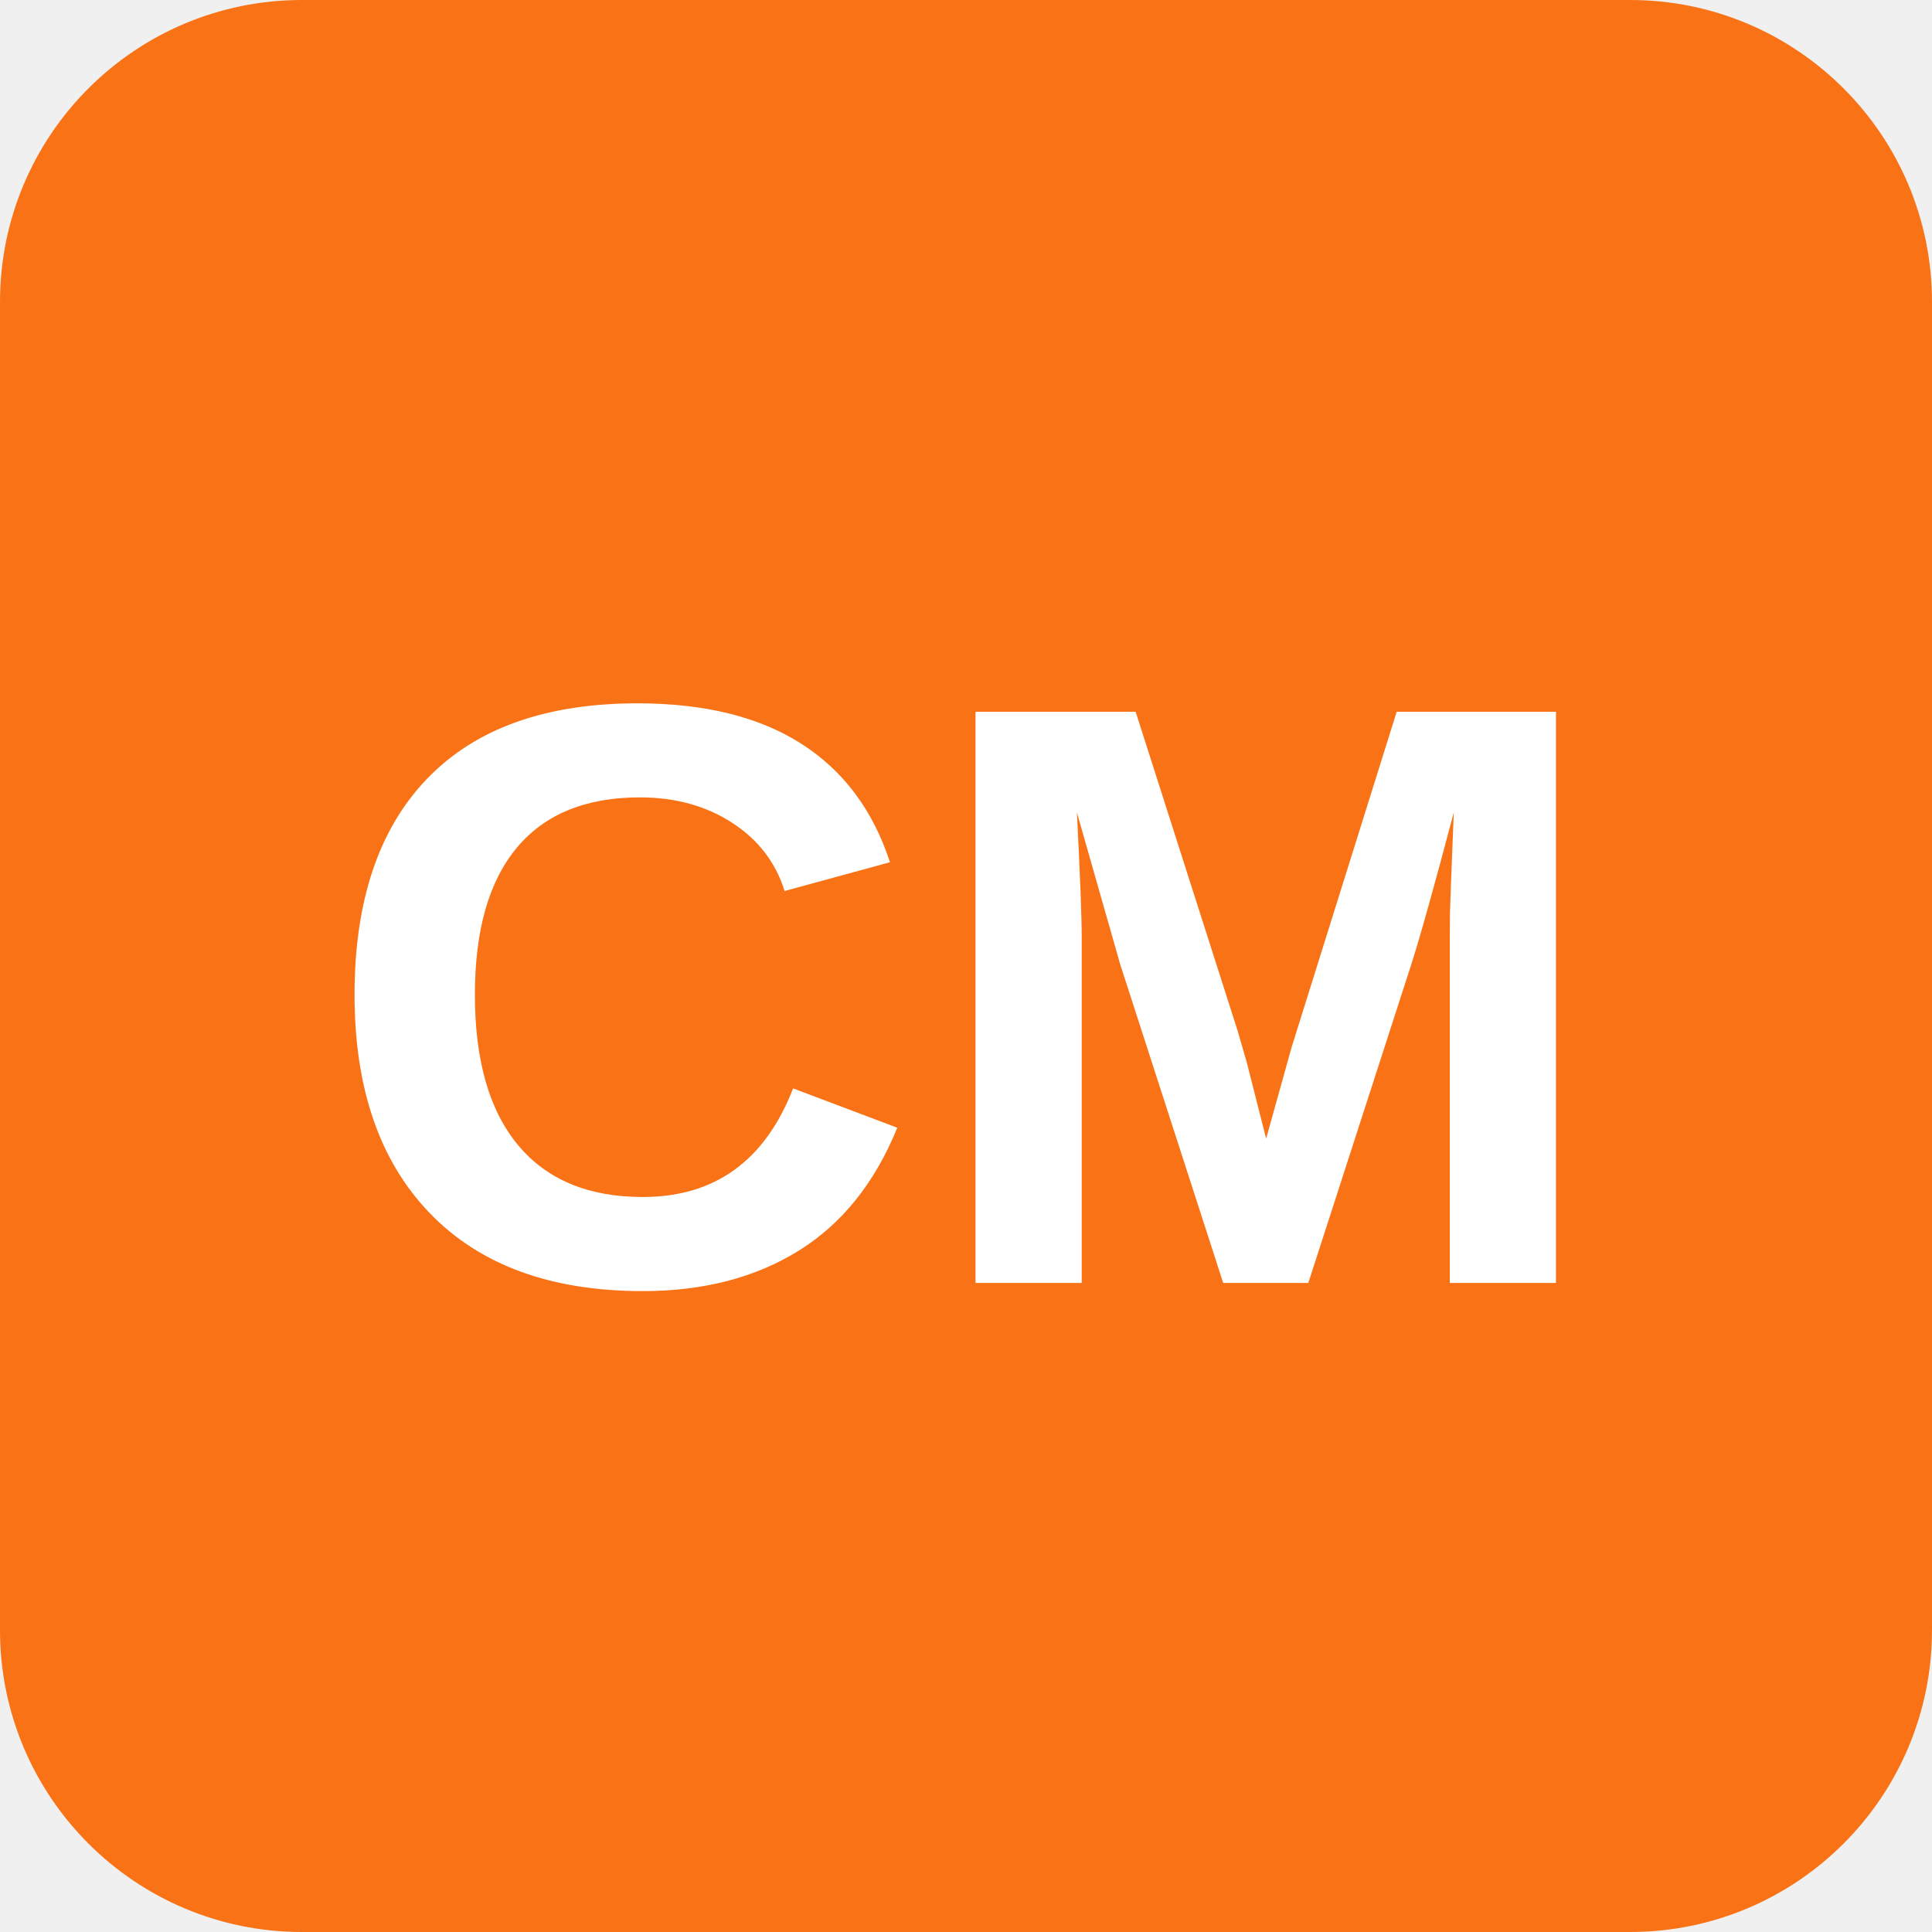
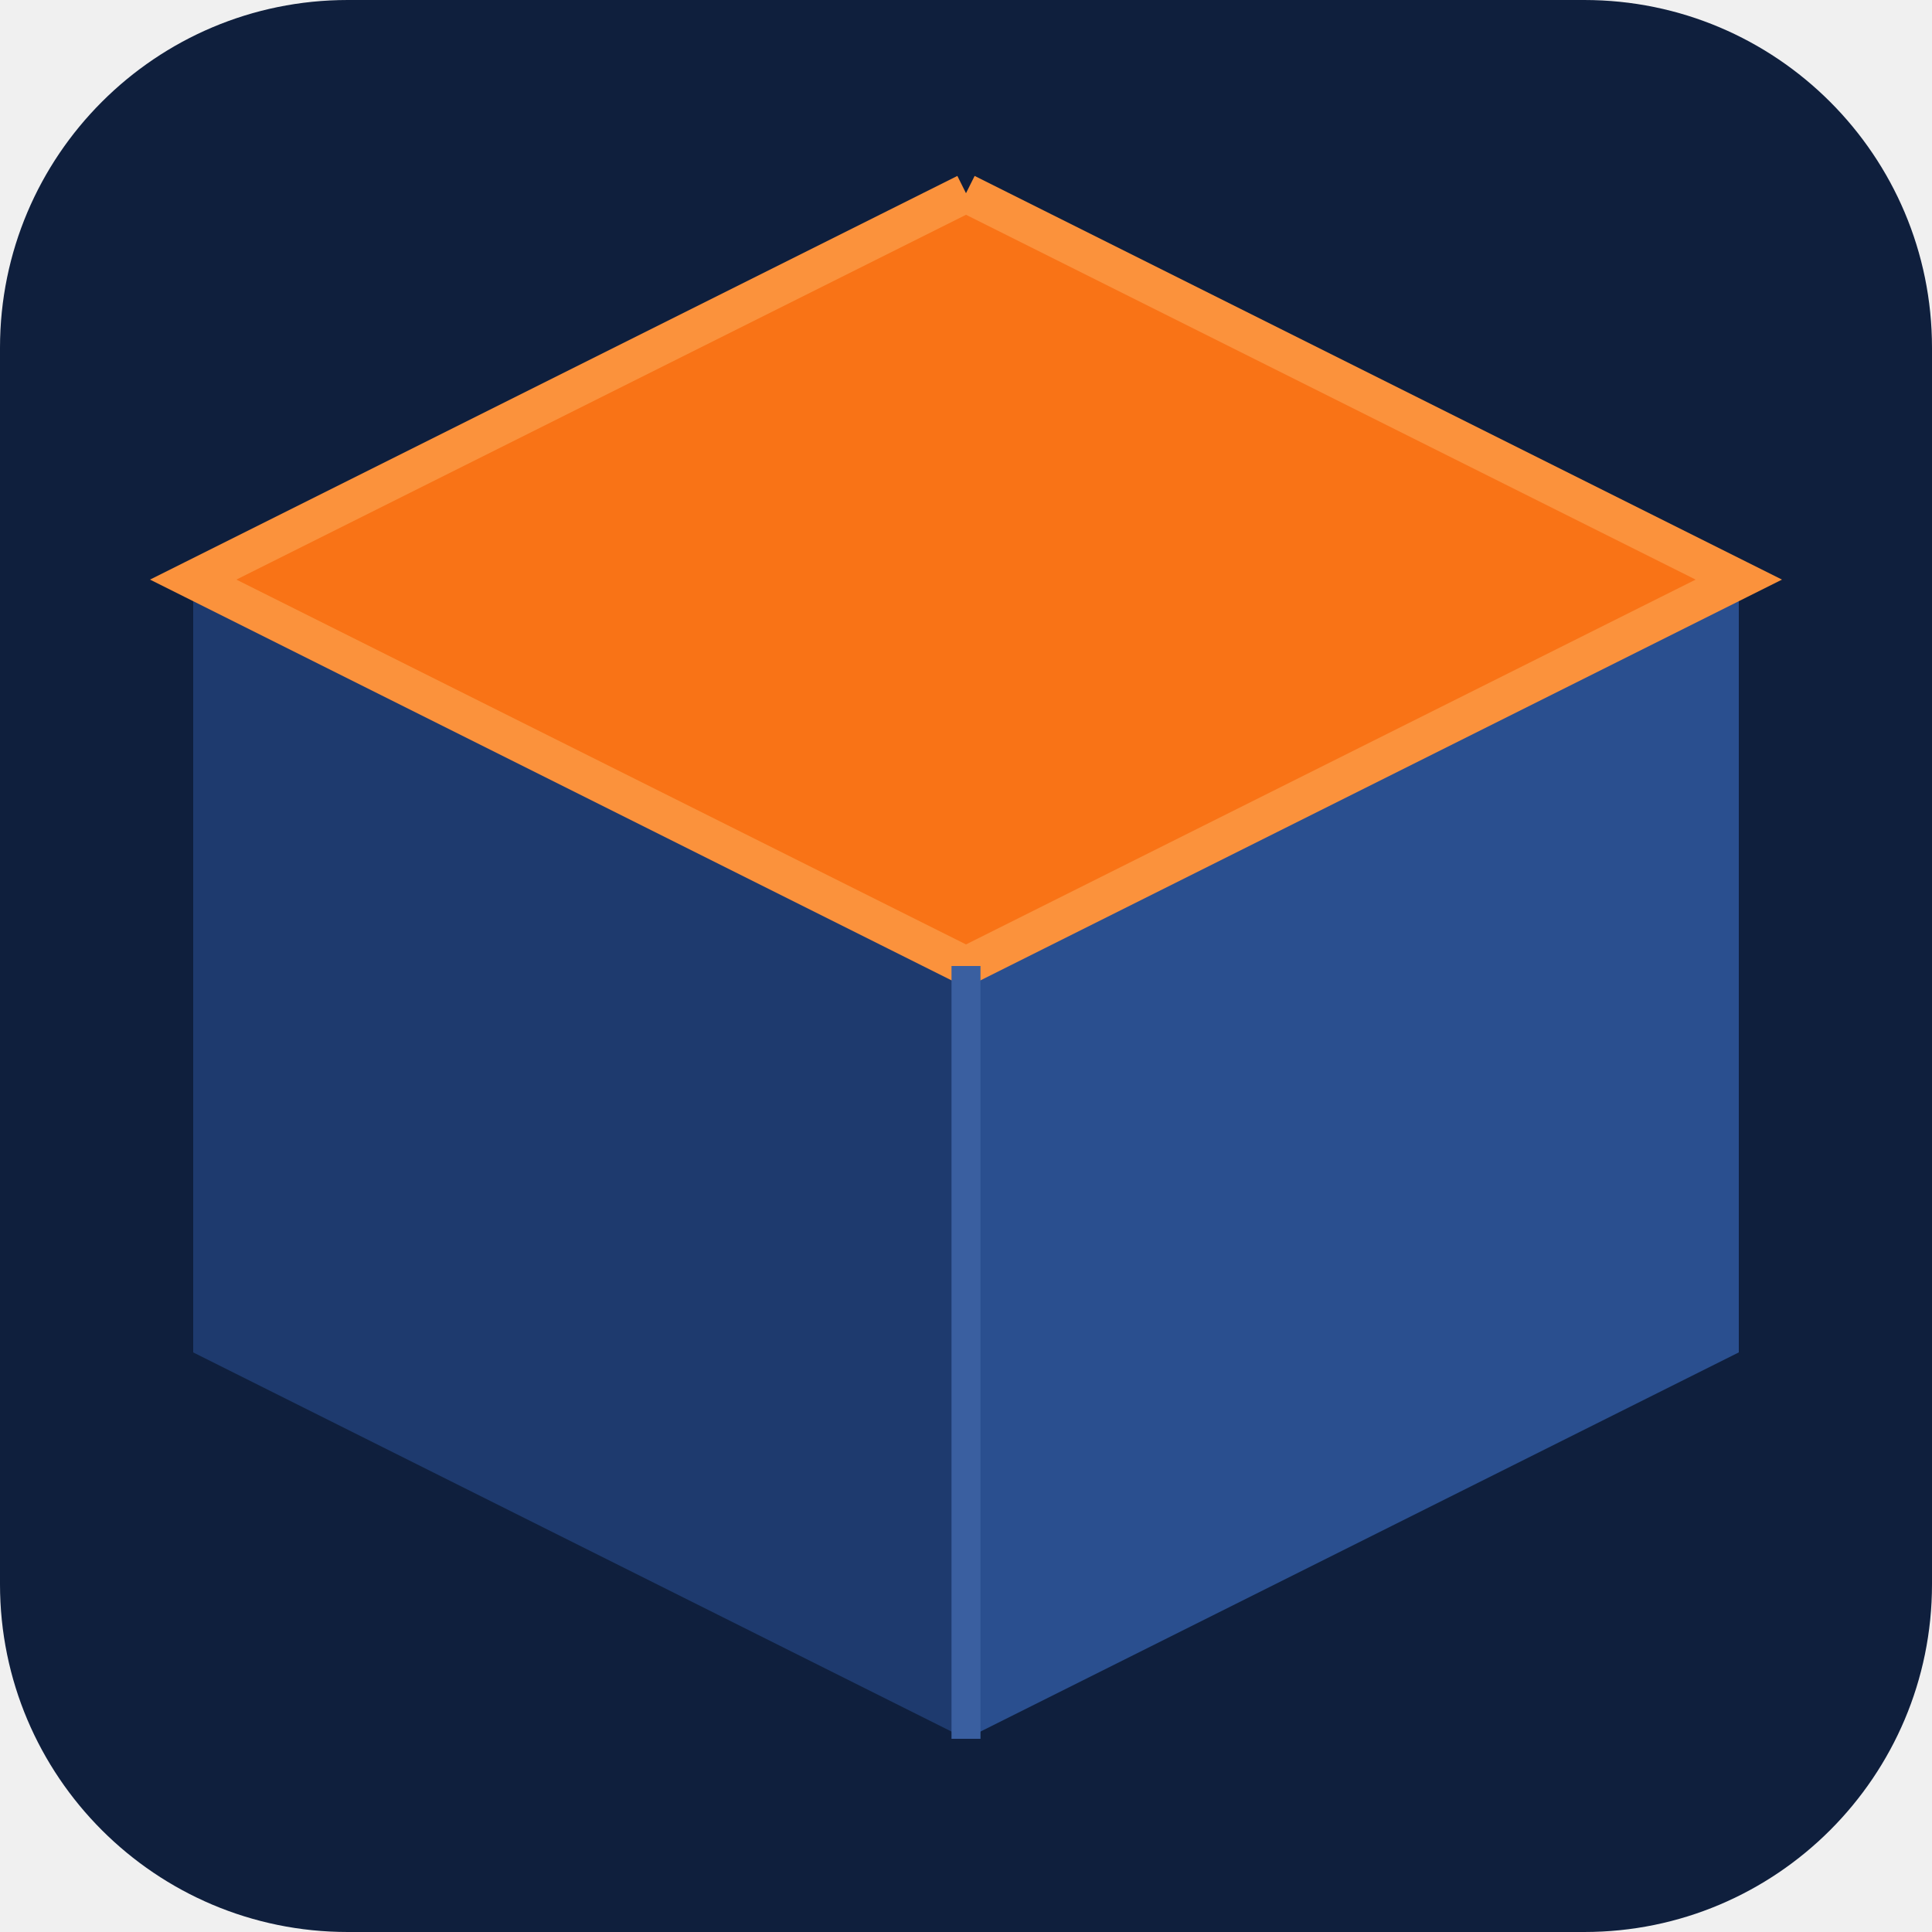
- <svg xmlns="http://www.w3.org/2000/svg" viewBox="0 0 512 512">
-   <rect width="512" height="512" rx="80" fill="#f97316" />
-   <text x="256" y="340" font-family="Arial, sans-serif" font-size="220" font-weight="bold" fill="white" text-anchor="middle">CM</text>
+ <svg xmlns="http://www.w3.org/2000/svg" width="512" height="512" viewBox="0 0 100 100">
+   <rect width="100" height="100" rx="18" fill="#0f1f3d" />
+   <polygon points="50,10 90,30 50,50 10,30" fill="#f97316" />
+   <polygon points="10,30 50,50 50,90 10,70" fill="#1e3a6e" />
+   <polygon points="90,30 50,50 50,90 90,70" fill="#2a4f8f" />
+   <polyline points="50,10 90,30 50,50 10,30 50,10" fill="none" stroke="#fb923c" stroke-width="2" />
+   <line x1="50" y1="50" x2="50" y2="90" stroke="#3a5fa0" stroke-width="1.5" />
</svg>
